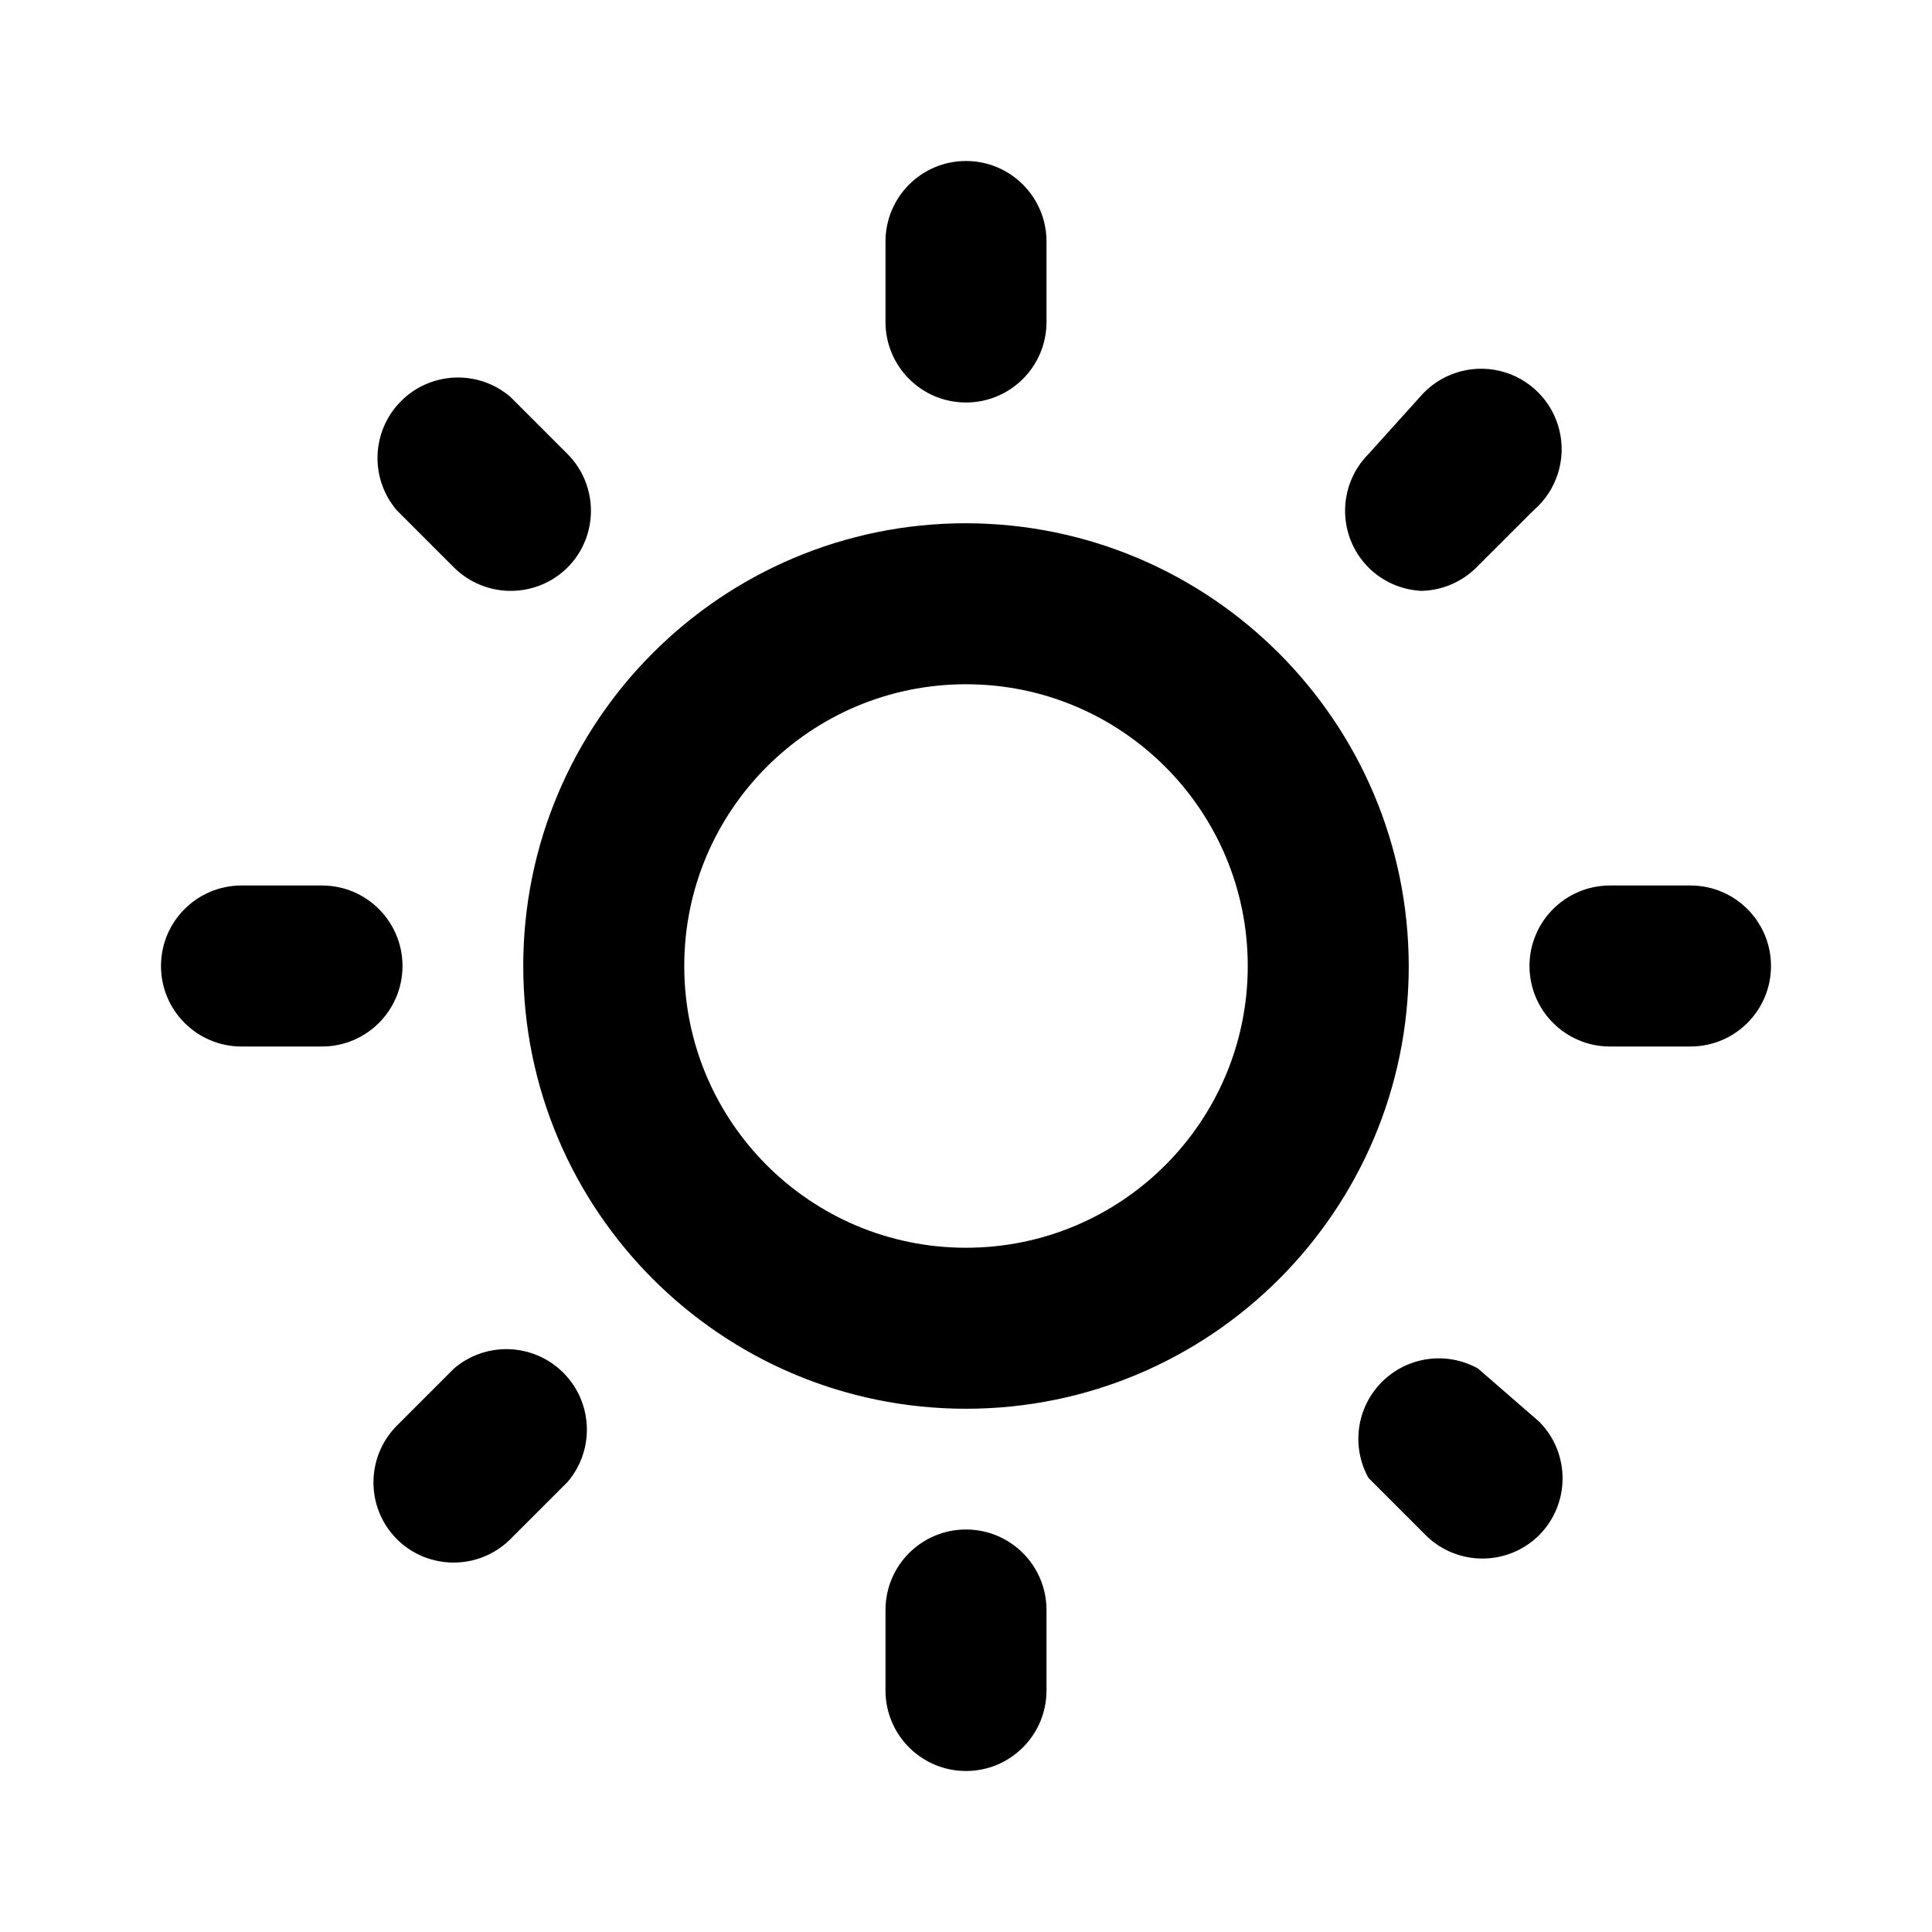
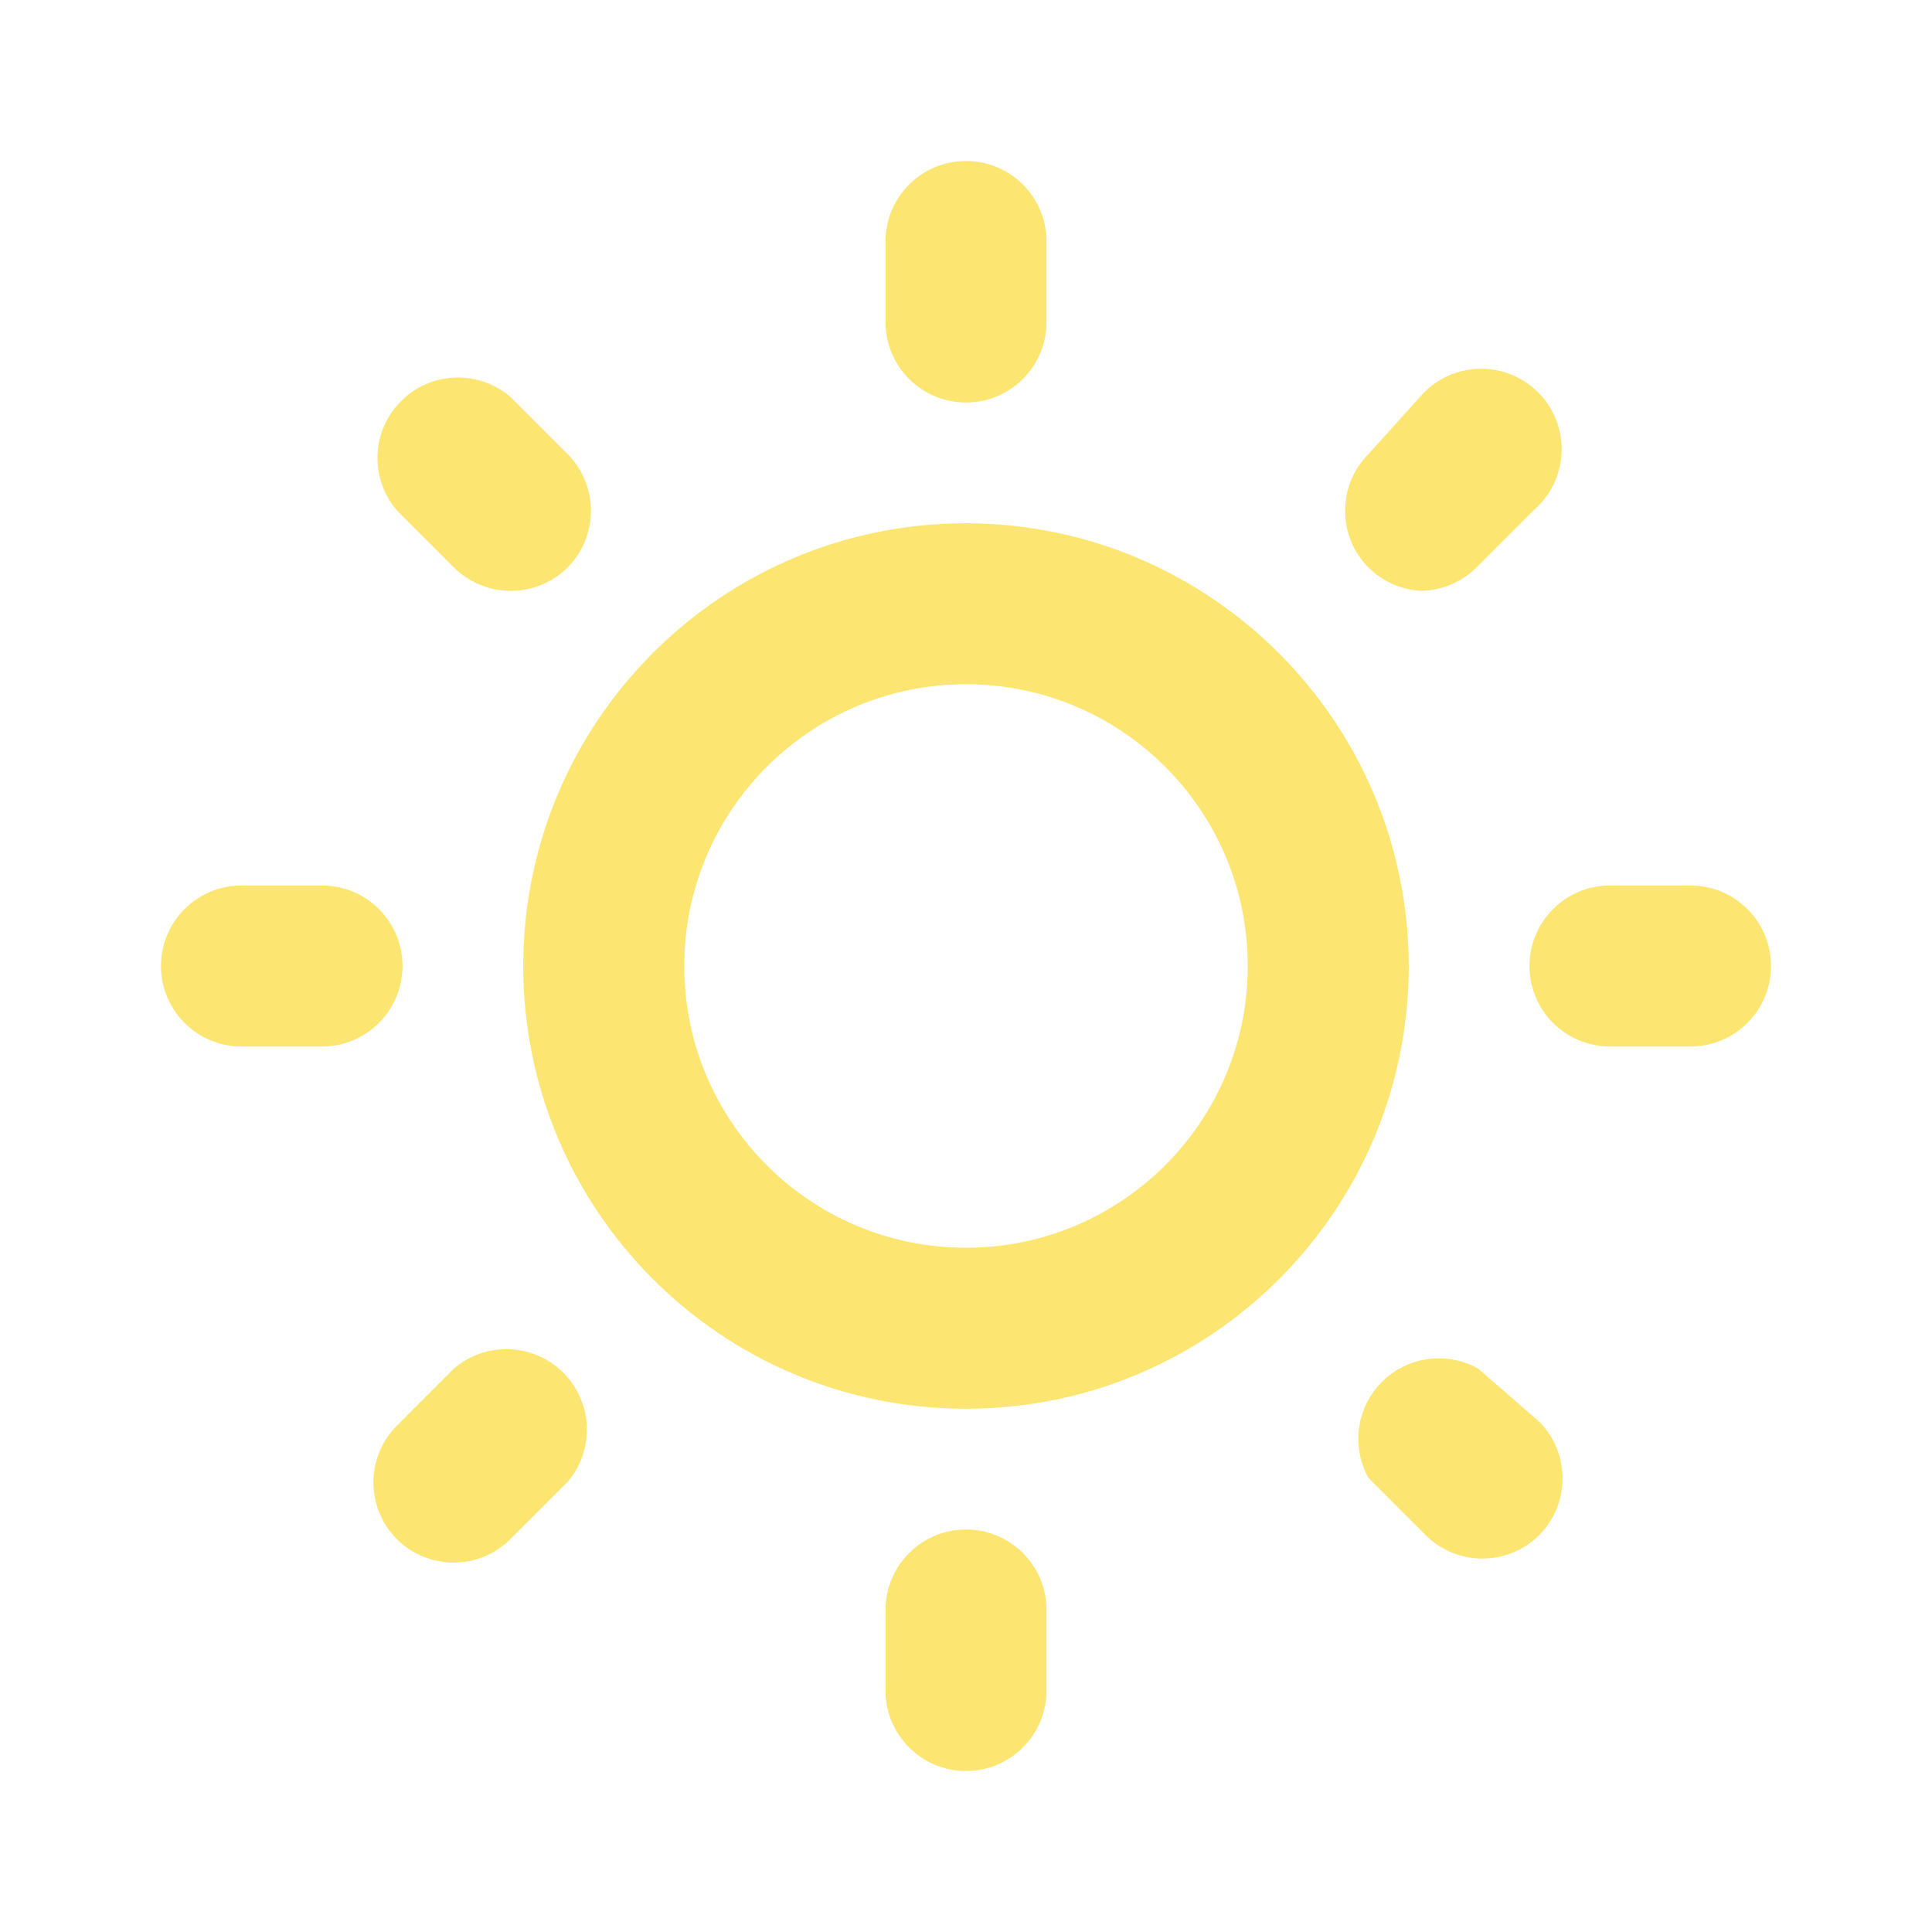
<svg xmlns="http://www.w3.org/2000/svg" viewBox="0 0 24 24">
-   <path d="M5.64,17l-.71.71a1,1,0,0,0,0,1.41,1,1,0,0,0,1.41,0l.71-.71A1,1,0,0,0,5.64,17ZM5,12a1,1,0,0,0-1-1H3a1,1,0,0,0,0,2H4A1,1,0,0,0,5,12Zm7-7a1,1,0,0,0,1-1V3a1,1,0,0,0-2,0V4A1,1,0,0,0,12,5ZM5.64,7.05a1,1,0,0,0,.7.29,1,1,0,0,0,.71-.29,1,1,0,0,0,0-1.41l-.71-.71A1,1,0,0,0,4.93,6.34Zm12,.29a1,1,0,0,0,.7-.29l.71-.71a1,1,0,1,0-1.41-1.41L17,5.64a1,1,0,0,0,0,1.41A1,1,0,0,0,17.66,7.34ZM21,11H20a1,1,0,0,0,0,2h1a1,1,0,0,0,0-2Zm-9,8a1,1,0,0,0-1,1v1a1,1,0,0,0,2,0V20A1,1,0,0,0,12,19ZM18.36,17A1,1,0,0,0,17,18.36l.71.71a1,1,0,0,0,1.41,0,1,1,0,0,0,0-1.41ZM12,6.5A5.5,5.5,0,1,0,17.5,12,5.51,5.51,0,0,0,12,6.5Zm0,9A3.5,3.5,0,1,1,15.5,12,3.5,3.5,0,0,1,12,15.5Z" />
+   <path fill="#FCE570" d="M5.64,17l-.71.71a1,1,0,0,0,0,1.41,1,1,0,0,0,1.41,0l.71-.71A1,1,0,0,0,5.64,17ZM5,12a1,1,0,0,0-1-1H3a1,1,0,0,0,0,2H4A1,1,0,0,0,5,12Zm7-7a1,1,0,0,0,1-1V3a1,1,0,0,0-2,0V4A1,1,0,0,0,12,5ZM5.64,7.05a1,1,0,0,0,.7.29,1,1,0,0,0,.71-.29,1,1,0,0,0,0-1.41l-.71-.71A1,1,0,0,0,4.93,6.34Zm12,.29a1,1,0,0,0,.7-.29l.71-.71a1,1,0,1,0-1.41-1.41L17,5.64a1,1,0,0,0,0,1.41A1,1,0,0,0,17.66,7.34ZM21,11H20a1,1,0,0,0,0,2h1a1,1,0,0,0,0-2Zm-9,8a1,1,0,0,0-1,1v1a1,1,0,0,0,2,0V20A1,1,0,0,0,12,19ZM18.36,17A1,1,0,0,0,17,18.36l.71.71a1,1,0,0,0,1.41,0,1,1,0,0,0,0-1.41ZM12,6.5A5.5,5.5,0,1,0,17.5,12,5.51,5.51,0,0,0,12,6.5Zm0,9A3.5,3.5,0,1,1,15.5,12,3.5,3.5,0,0,1,12,15.5Z" />
</svg>
